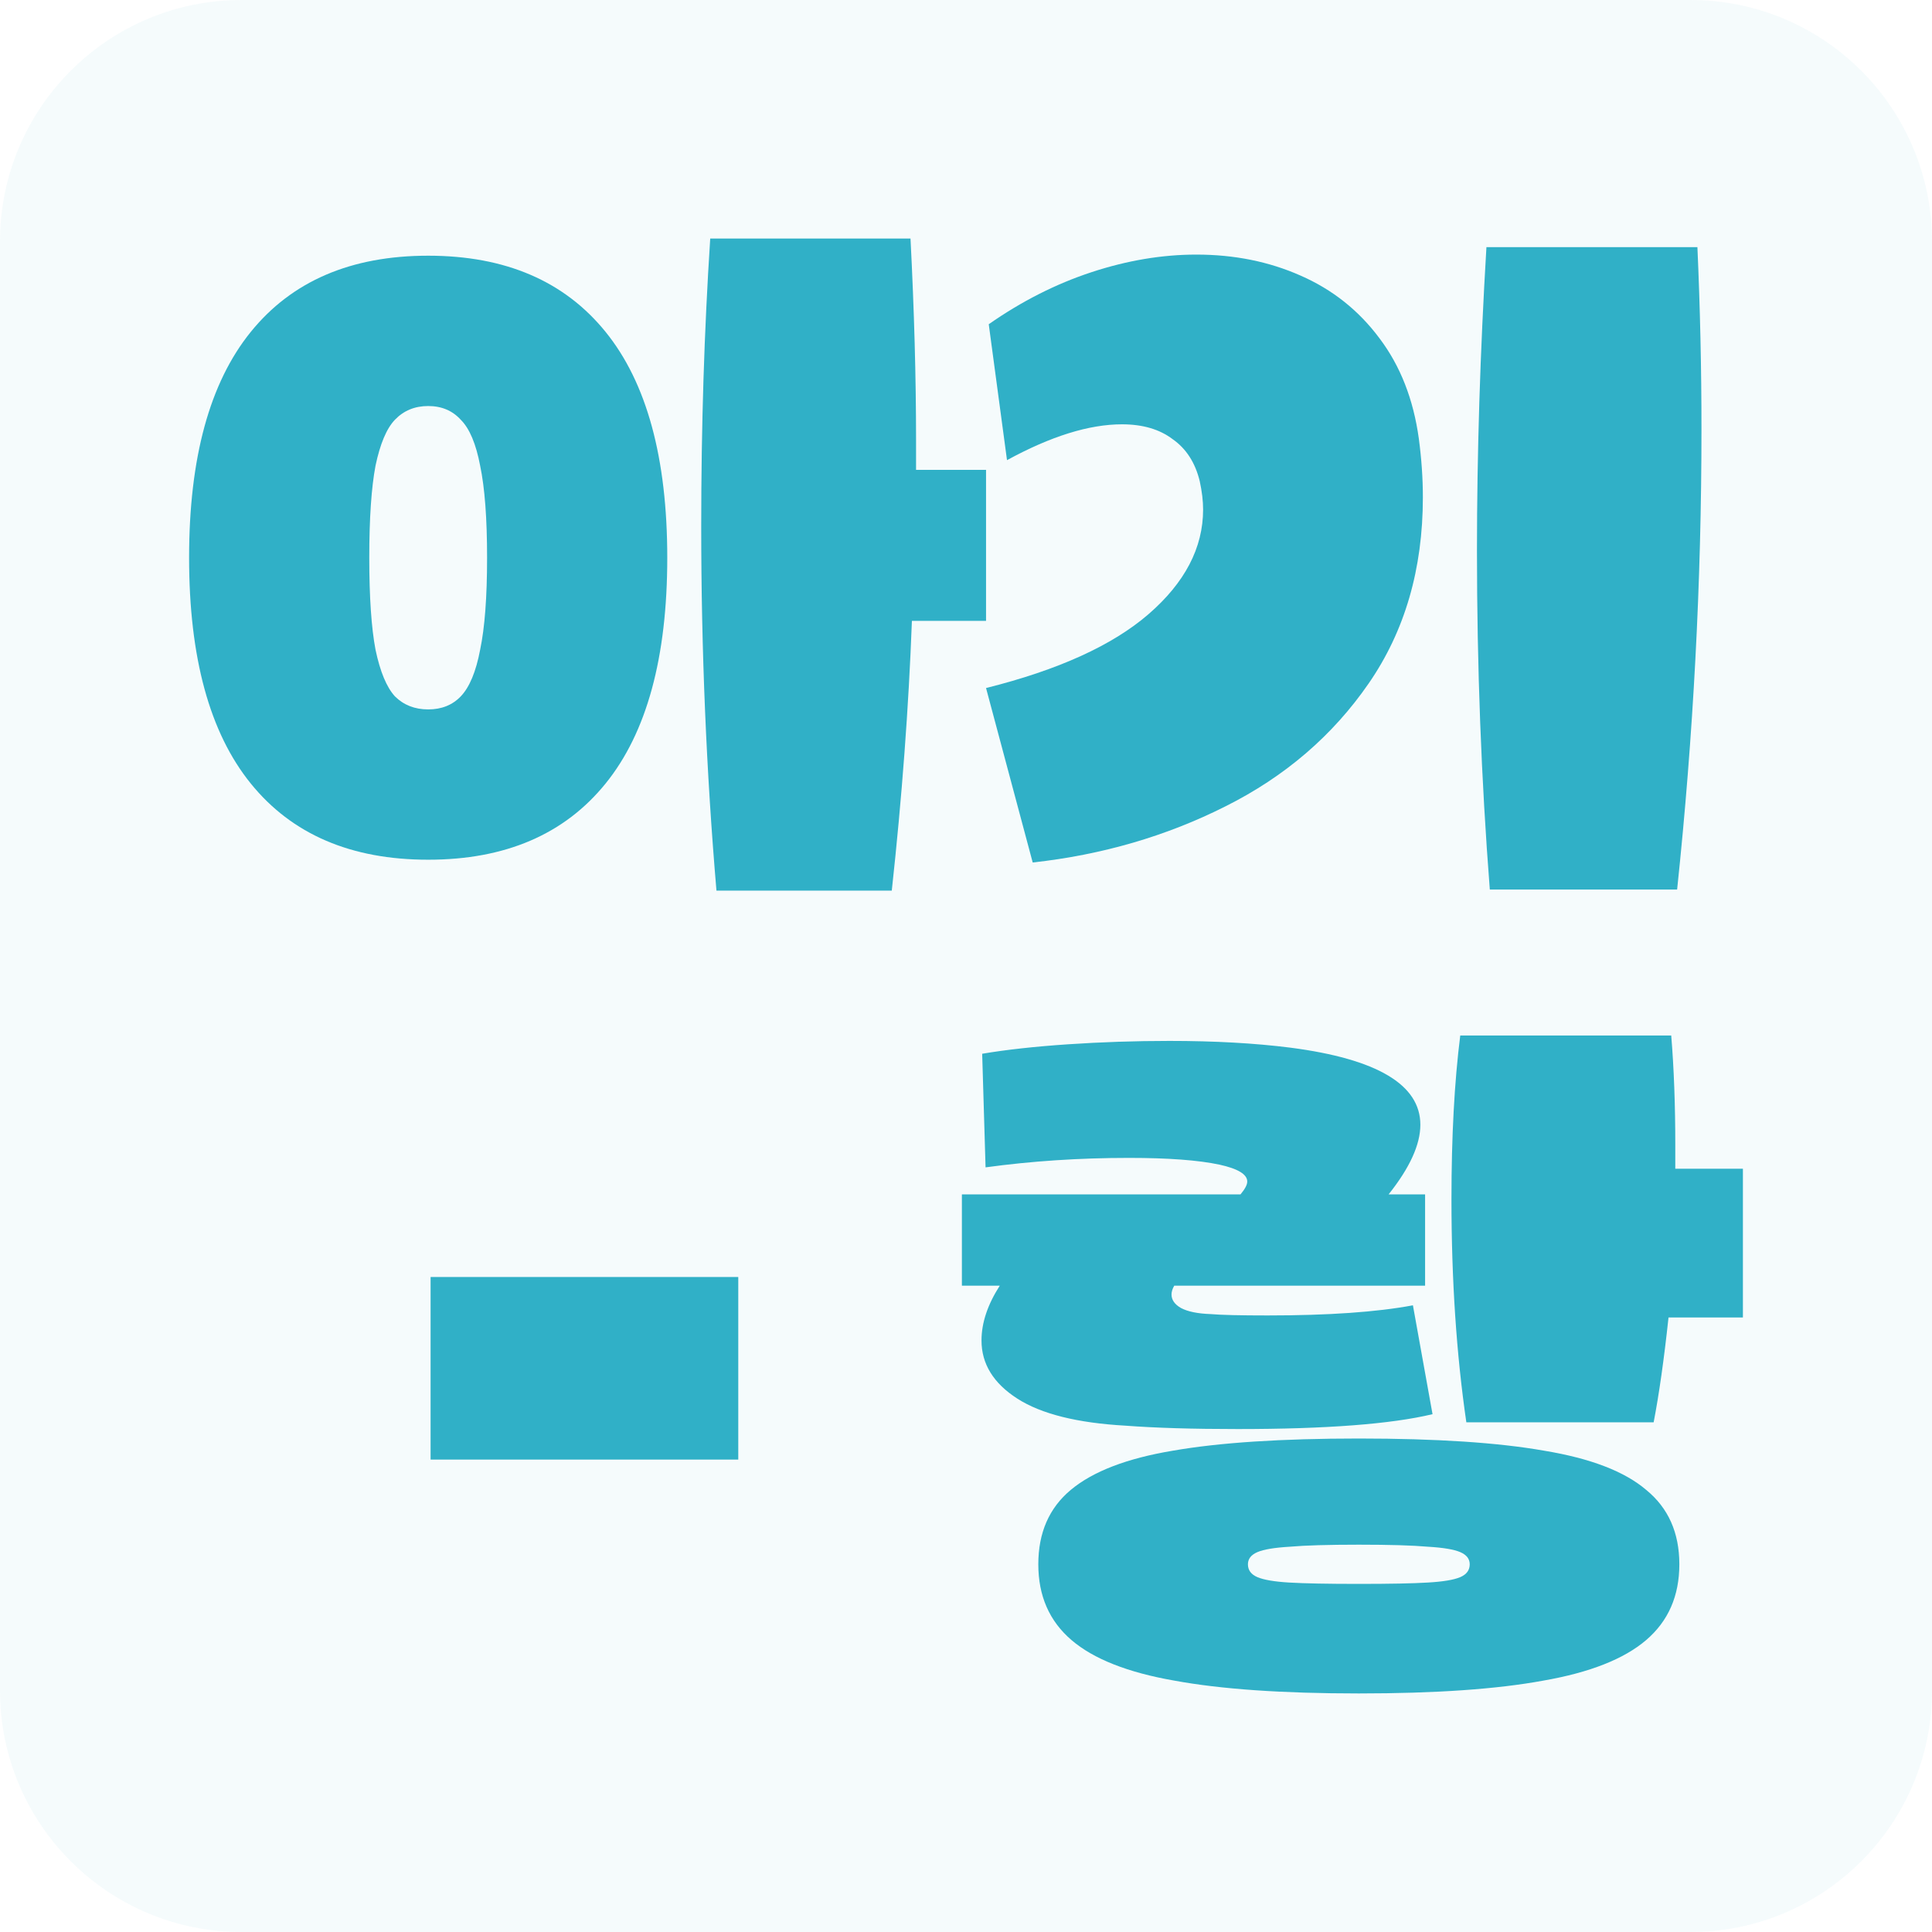
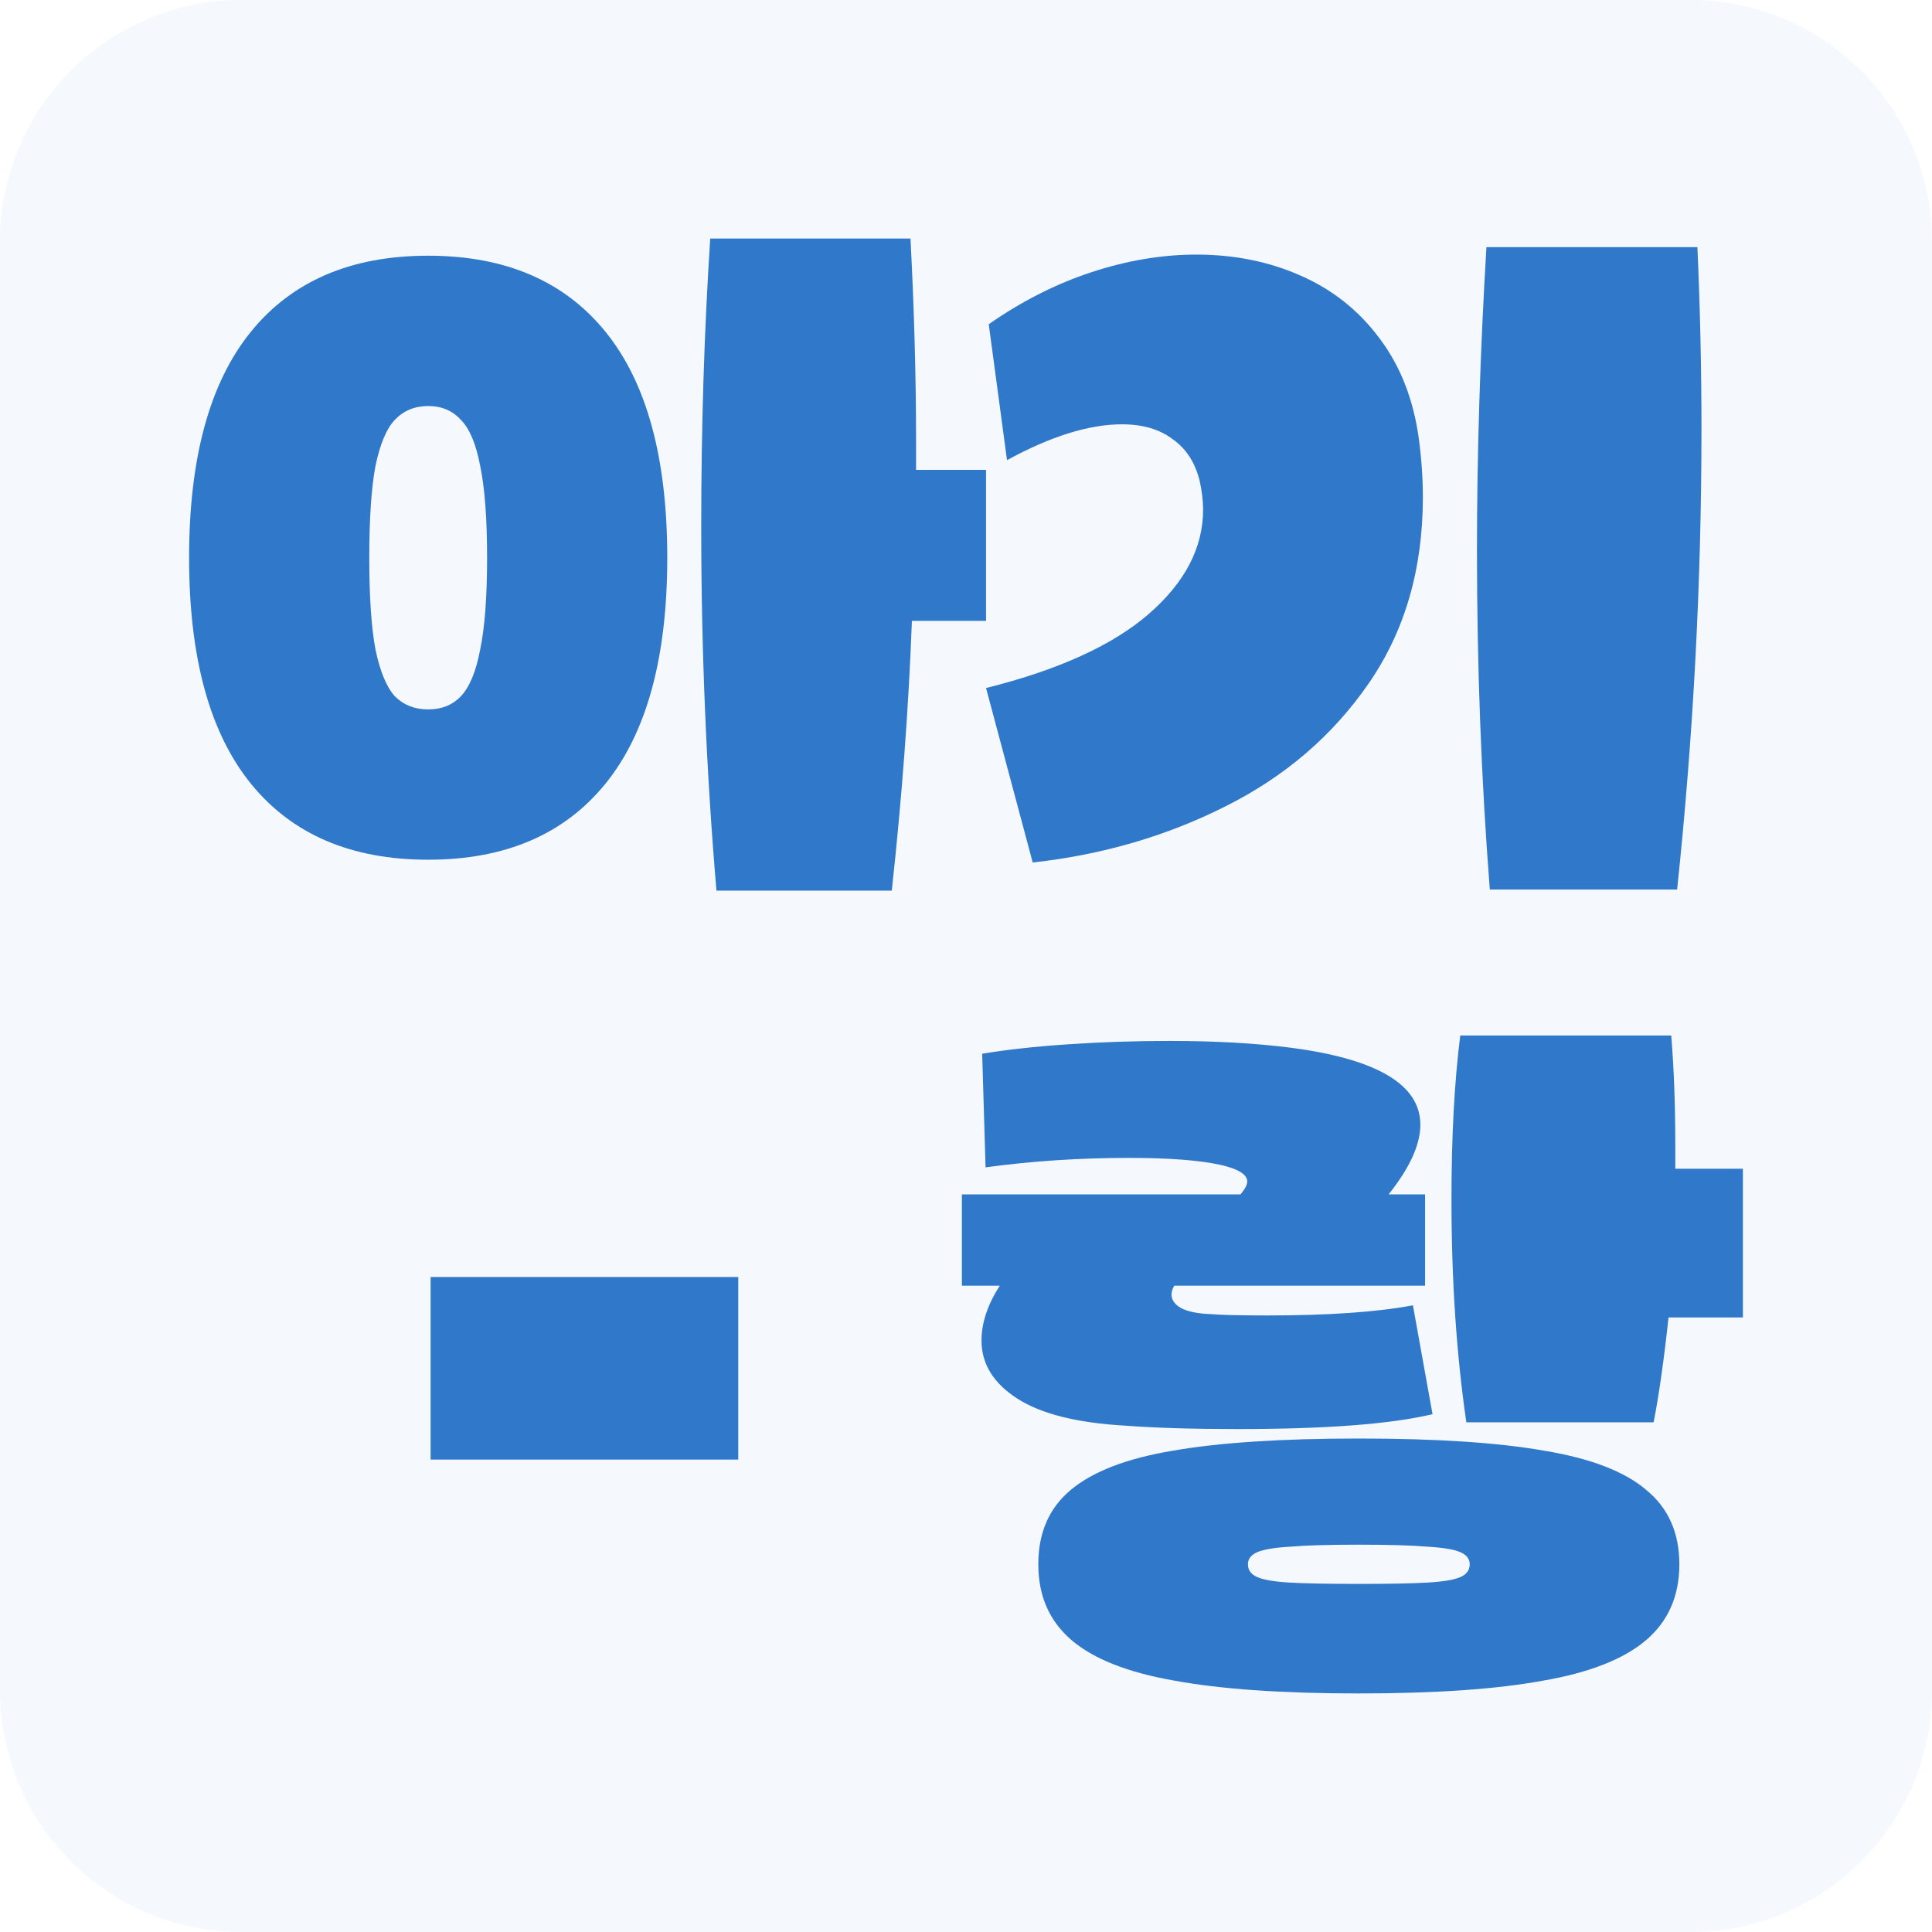
<svg xmlns="http://www.w3.org/2000/svg" width="80" height="80" viewBox="0 0 80 80" fill="none">
-   <rect width="80" height="80" rx="10" fill="#30B0C7" fill-opacity="0.05" />
-   <path d="M56.266 70.122C53.093 70.122 50.545 69.945 48.622 69.59C46.699 69.254 45.281 68.694 44.366 67.91C43.451 67.126 42.994 66.081 42.994 64.774C42.994 63.467 43.442 62.441 44.338 61.694C45.253 60.929 46.662 60.387 48.566 60.07C50.489 59.734 53.055 59.566 56.266 59.566C59.477 59.566 62.034 59.734 63.938 60.07C65.861 60.387 67.27 60.929 68.166 61.694C69.081 62.441 69.538 63.467 69.538 64.774C69.538 66.081 69.081 67.126 68.166 67.91C67.251 68.694 65.833 69.254 63.91 69.59C61.987 69.945 59.439 70.122 56.266 70.122ZM56.266 65.586C57.554 65.586 58.506 65.567 59.122 65.53C59.757 65.493 60.205 65.418 60.466 65.306C60.727 65.194 60.858 65.017 60.858 64.774C60.858 64.55 60.727 64.382 60.466 64.27C60.205 64.158 59.757 64.083 59.122 64.046C58.487 63.99 57.535 63.962 56.266 63.962C54.997 63.962 54.045 63.99 53.41 64.046C52.775 64.083 52.327 64.158 52.066 64.27C51.805 64.382 51.674 64.55 51.674 64.774C51.674 65.017 51.805 65.194 52.066 65.306C52.327 65.418 52.766 65.493 53.382 65.53C54.017 65.567 54.978 65.586 56.266 65.586ZM46.606 59.034C44.609 58.922 43.115 58.549 42.126 57.914C41.137 57.279 40.642 56.477 40.642 55.506C40.642 54.778 40.894 54.022 41.398 53.238H39.83V49.458H51.366C51.553 49.234 51.646 49.057 51.646 48.926C51.646 48.627 51.263 48.394 50.498 48.226C49.621 48.039 48.37 47.946 46.746 47.946C44.693 47.946 42.714 48.077 40.81 48.338L40.67 43.634C41.659 43.466 42.845 43.335 44.226 43.242C45.607 43.149 47.007 43.102 48.426 43.102C50.293 43.102 51.963 43.195 53.438 43.382C57.022 43.849 58.814 44.913 58.814 46.574C58.814 47.395 58.375 48.357 57.498 49.458H59.01V53.238H48.622C48.547 53.369 48.51 53.49 48.51 53.602C48.51 53.826 48.641 54.013 48.902 54.162C49.182 54.311 49.593 54.395 50.134 54.414C50.563 54.451 51.347 54.47 52.486 54.47C55.006 54.47 57.013 54.33 58.506 54.05L59.318 58.558C57.601 58.969 54.913 59.174 51.254 59.174C49.387 59.174 47.838 59.127 46.606 59.034ZM60.718 58.894C60.307 56.075 60.102 52.995 60.102 49.654C60.102 47.059 60.223 44.801 60.466 42.878H69.202C69.314 44.241 69.37 45.753 69.37 47.414V48.394H72.17V54.554H69.09C68.903 56.29 68.698 57.737 68.474 58.894H60.718Z" fill="#30B0C7" />
-   <path d="M40.83 28.49C43.817 27.743 46.057 26.726 47.55 25.438C49.062 24.131 49.818 22.685 49.818 21.098C49.818 20.743 49.771 20.351 49.678 19.922C49.491 19.157 49.118 18.578 48.558 18.186C48.017 17.775 47.317 17.57 46.458 17.57C45.095 17.57 43.509 18.065 41.698 19.054L40.942 13.426C42.305 12.474 43.723 11.755 45.198 11.27C46.673 10.785 48.119 10.542 49.538 10.542C51.106 10.542 52.543 10.831 53.85 11.41C55.175 11.989 56.267 12.857 57.126 14.014C57.985 15.153 58.526 16.534 58.75 18.158C58.862 18.998 58.918 19.81 58.918 20.594C58.918 23.562 58.171 26.129 56.678 28.294C55.185 30.459 53.206 32.158 50.742 33.39C48.297 34.622 45.637 35.397 42.762 35.714L40.83 28.49ZM61.69 36.834C61.335 32.279 61.158 27.603 61.158 22.806C61.158 18.774 61.289 14.583 61.55 10.234H70.286C70.398 12.754 70.454 15.265 70.454 17.766C70.454 24.113 70.118 30.469 69.446 36.834H61.69Z" fill="#30B0C7" />
-   <path d="M17.73 35.599C14.535 35.599 12.086 34.547 10.384 32.444C8.681 30.341 7.83 27.224 7.83 23.094C7.83 18.963 8.681 15.846 10.384 13.743C12.086 11.64 14.535 10.588 17.73 10.588C20.925 10.588 23.373 11.64 25.076 13.743C26.779 15.846 27.63 18.963 27.63 23.094C27.63 27.224 26.779 30.341 25.076 32.444C23.373 34.547 20.925 35.599 17.73 35.599ZM17.73 29.375C18.285 29.375 18.734 29.195 19.079 28.835C19.442 28.456 19.71 27.812 19.882 26.902C20.073 25.993 20.169 24.723 20.169 23.094C20.169 21.464 20.073 20.195 19.882 19.285C19.71 18.376 19.442 17.741 19.079 17.381C18.734 17.002 18.285 16.813 17.73 16.813C17.175 16.813 16.716 17.002 16.353 17.381C16.008 17.741 15.74 18.376 15.549 19.285C15.377 20.195 15.291 21.464 15.291 23.094C15.291 24.723 15.377 25.993 15.549 26.902C15.74 27.812 16.008 28.456 16.353 28.835C16.716 29.195 17.175 29.375 17.73 29.375ZM29.667 36.878C29.247 31.952 29.036 26.921 29.036 21.786C29.036 17.675 29.16 13.705 29.409 9.878H37.702C37.855 12.853 37.932 15.638 37.932 18.234V19.456H40.83V25.709H37.76C37.626 29.29 37.348 33.013 36.927 36.878H29.667Z" fill="#30B0C7" />
-   <path d="M30.57 52.878V60.438H17.83V52.878H30.57Z" fill="#30B0C7" />
+   <rect width="80" height="80" rx="10" fill="#3078C9" fill-opacity="0.05" />
+   <path d="M56.266 70.122C53.093 70.122 50.545 69.945 48.622 69.59C46.699 69.254 45.281 68.694 44.366 67.91C43.451 67.126 42.994 66.081 42.994 64.774C42.994 63.467 43.442 62.441 44.338 61.694C45.253 60.929 46.662 60.387 48.566 60.07C50.489 59.734 53.055 59.566 56.266 59.566C59.477 59.566 62.034 59.734 63.938 60.07C65.861 60.387 67.27 60.929 68.166 61.694C69.081 62.441 69.538 63.467 69.538 64.774C69.538 66.081 69.081 67.126 68.166 67.91C67.251 68.694 65.833 69.254 63.91 69.59C61.987 69.945 59.439 70.122 56.266 70.122ZM56.266 65.586C57.554 65.586 58.506 65.567 59.122 65.53C59.757 65.493 60.205 65.418 60.466 65.306C60.727 65.194 60.858 65.017 60.858 64.774C60.858 64.55 60.727 64.382 60.466 64.27C60.205 64.158 59.757 64.083 59.122 64.046C58.487 63.99 57.535 63.962 56.266 63.962C54.997 63.962 54.045 63.99 53.41 64.046C52.775 64.083 52.327 64.158 52.066 64.27C51.805 64.382 51.674 64.55 51.674 64.774C51.674 65.017 51.805 65.194 52.066 65.306C52.327 65.418 52.766 65.493 53.382 65.53C54.017 65.567 54.978 65.586 56.266 65.586ZM46.606 59.034C44.609 58.922 43.115 58.549 42.126 57.914C41.137 57.279 40.642 56.477 40.642 55.506C40.642 54.778 40.894 54.022 41.398 53.238H39.83V49.458H51.366C51.553 49.234 51.646 49.057 51.646 48.926C51.646 48.627 51.263 48.394 50.498 48.226C49.621 48.039 48.37 47.946 46.746 47.946C44.693 47.946 42.714 48.077 40.81 48.338L40.67 43.634C41.659 43.466 42.845 43.335 44.226 43.242C45.607 43.149 47.007 43.102 48.426 43.102C50.293 43.102 51.963 43.195 53.438 43.382C57.022 43.849 58.814 44.913 58.814 46.574C58.814 47.395 58.375 48.357 57.498 49.458H59.01V53.238H48.622C48.547 53.369 48.51 53.49 48.51 53.602C48.51 53.826 48.641 54.013 48.902 54.162C49.182 54.311 49.593 54.395 50.134 54.414C50.563 54.451 51.347 54.47 52.486 54.47C55.006 54.47 57.013 54.33 58.506 54.05L59.318 58.558C57.601 58.969 54.913 59.174 51.254 59.174C49.387 59.174 47.838 59.127 46.606 59.034ZM60.718 58.894C60.307 56.075 60.102 52.995 60.102 49.654C60.102 47.059 60.223 44.801 60.466 42.878H69.202C69.314 44.241 69.37 45.753 69.37 47.414V48.394H72.17V54.554H69.09C68.903 56.29 68.698 57.737 68.474 58.894H60.718Z" fill="#3078C9" />
+   <path d="M40.83 28.49C43.817 27.743 46.057 26.726 47.55 25.438C49.062 24.131 49.818 22.685 49.818 21.098C49.818 20.743 49.771 20.351 49.678 19.922C49.491 19.157 49.118 18.578 48.558 18.186C48.017 17.775 47.317 17.57 46.458 17.57C45.095 17.57 43.509 18.065 41.698 19.054L40.942 13.426C42.305 12.474 43.723 11.755 45.198 11.27C46.673 10.785 48.119 10.542 49.538 10.542C51.106 10.542 52.543 10.831 53.85 11.41C55.175 11.989 56.267 12.857 57.126 14.014C57.985 15.153 58.526 16.534 58.75 18.158C58.862 18.998 58.918 19.81 58.918 20.594C58.918 23.562 58.171 26.129 56.678 28.294C55.185 30.459 53.206 32.158 50.742 33.39C48.297 34.622 45.637 35.397 42.762 35.714L40.83 28.49ZM61.69 36.834C61.335 32.279 61.158 27.603 61.158 22.806C61.158 18.774 61.289 14.583 61.55 10.234H70.286C70.398 12.754 70.454 15.265 70.454 17.766C70.454 24.113 70.118 30.469 69.446 36.834H61.69Z" fill="#3078C9" />
+   <path d="M17.73 35.599C14.535 35.599 12.086 34.547 10.384 32.444C8.681 30.341 7.83 27.224 7.83 23.094C7.83 18.963 8.681 15.846 10.384 13.743C12.086 11.64 14.535 10.588 17.73 10.588C20.925 10.588 23.373 11.64 25.076 13.743C26.779 15.846 27.63 18.963 27.63 23.094C27.63 27.224 26.779 30.341 25.076 32.444C23.373 34.547 20.925 35.599 17.73 35.599ZM17.73 29.375C18.285 29.375 18.734 29.195 19.079 28.835C19.442 28.456 19.71 27.812 19.882 26.902C20.073 25.993 20.169 24.723 20.169 23.094C20.169 21.464 20.073 20.195 19.882 19.285C19.71 18.376 19.442 17.741 19.079 17.381C18.734 17.002 18.285 16.813 17.73 16.813C17.175 16.813 16.716 17.002 16.353 17.381C16.008 17.741 15.74 18.376 15.549 19.285C15.377 20.195 15.291 21.464 15.291 23.094C15.291 24.723 15.377 25.993 15.549 26.902C15.74 27.812 16.008 28.456 16.353 28.835C16.716 29.195 17.175 29.375 17.73 29.375ZM29.667 36.878C29.247 31.952 29.036 26.921 29.036 21.786C29.036 17.675 29.16 13.705 29.409 9.878H37.702C37.855 12.853 37.932 15.638 37.932 18.234V19.456H40.83V25.709H37.76C37.626 29.29 37.348 33.013 36.927 36.878H29.667Z" fill="#3078C9" />
+   <path d="M30.57 52.878V60.438H17.83V52.878H30.57Z" fill="#3078C9" />
</svg>
